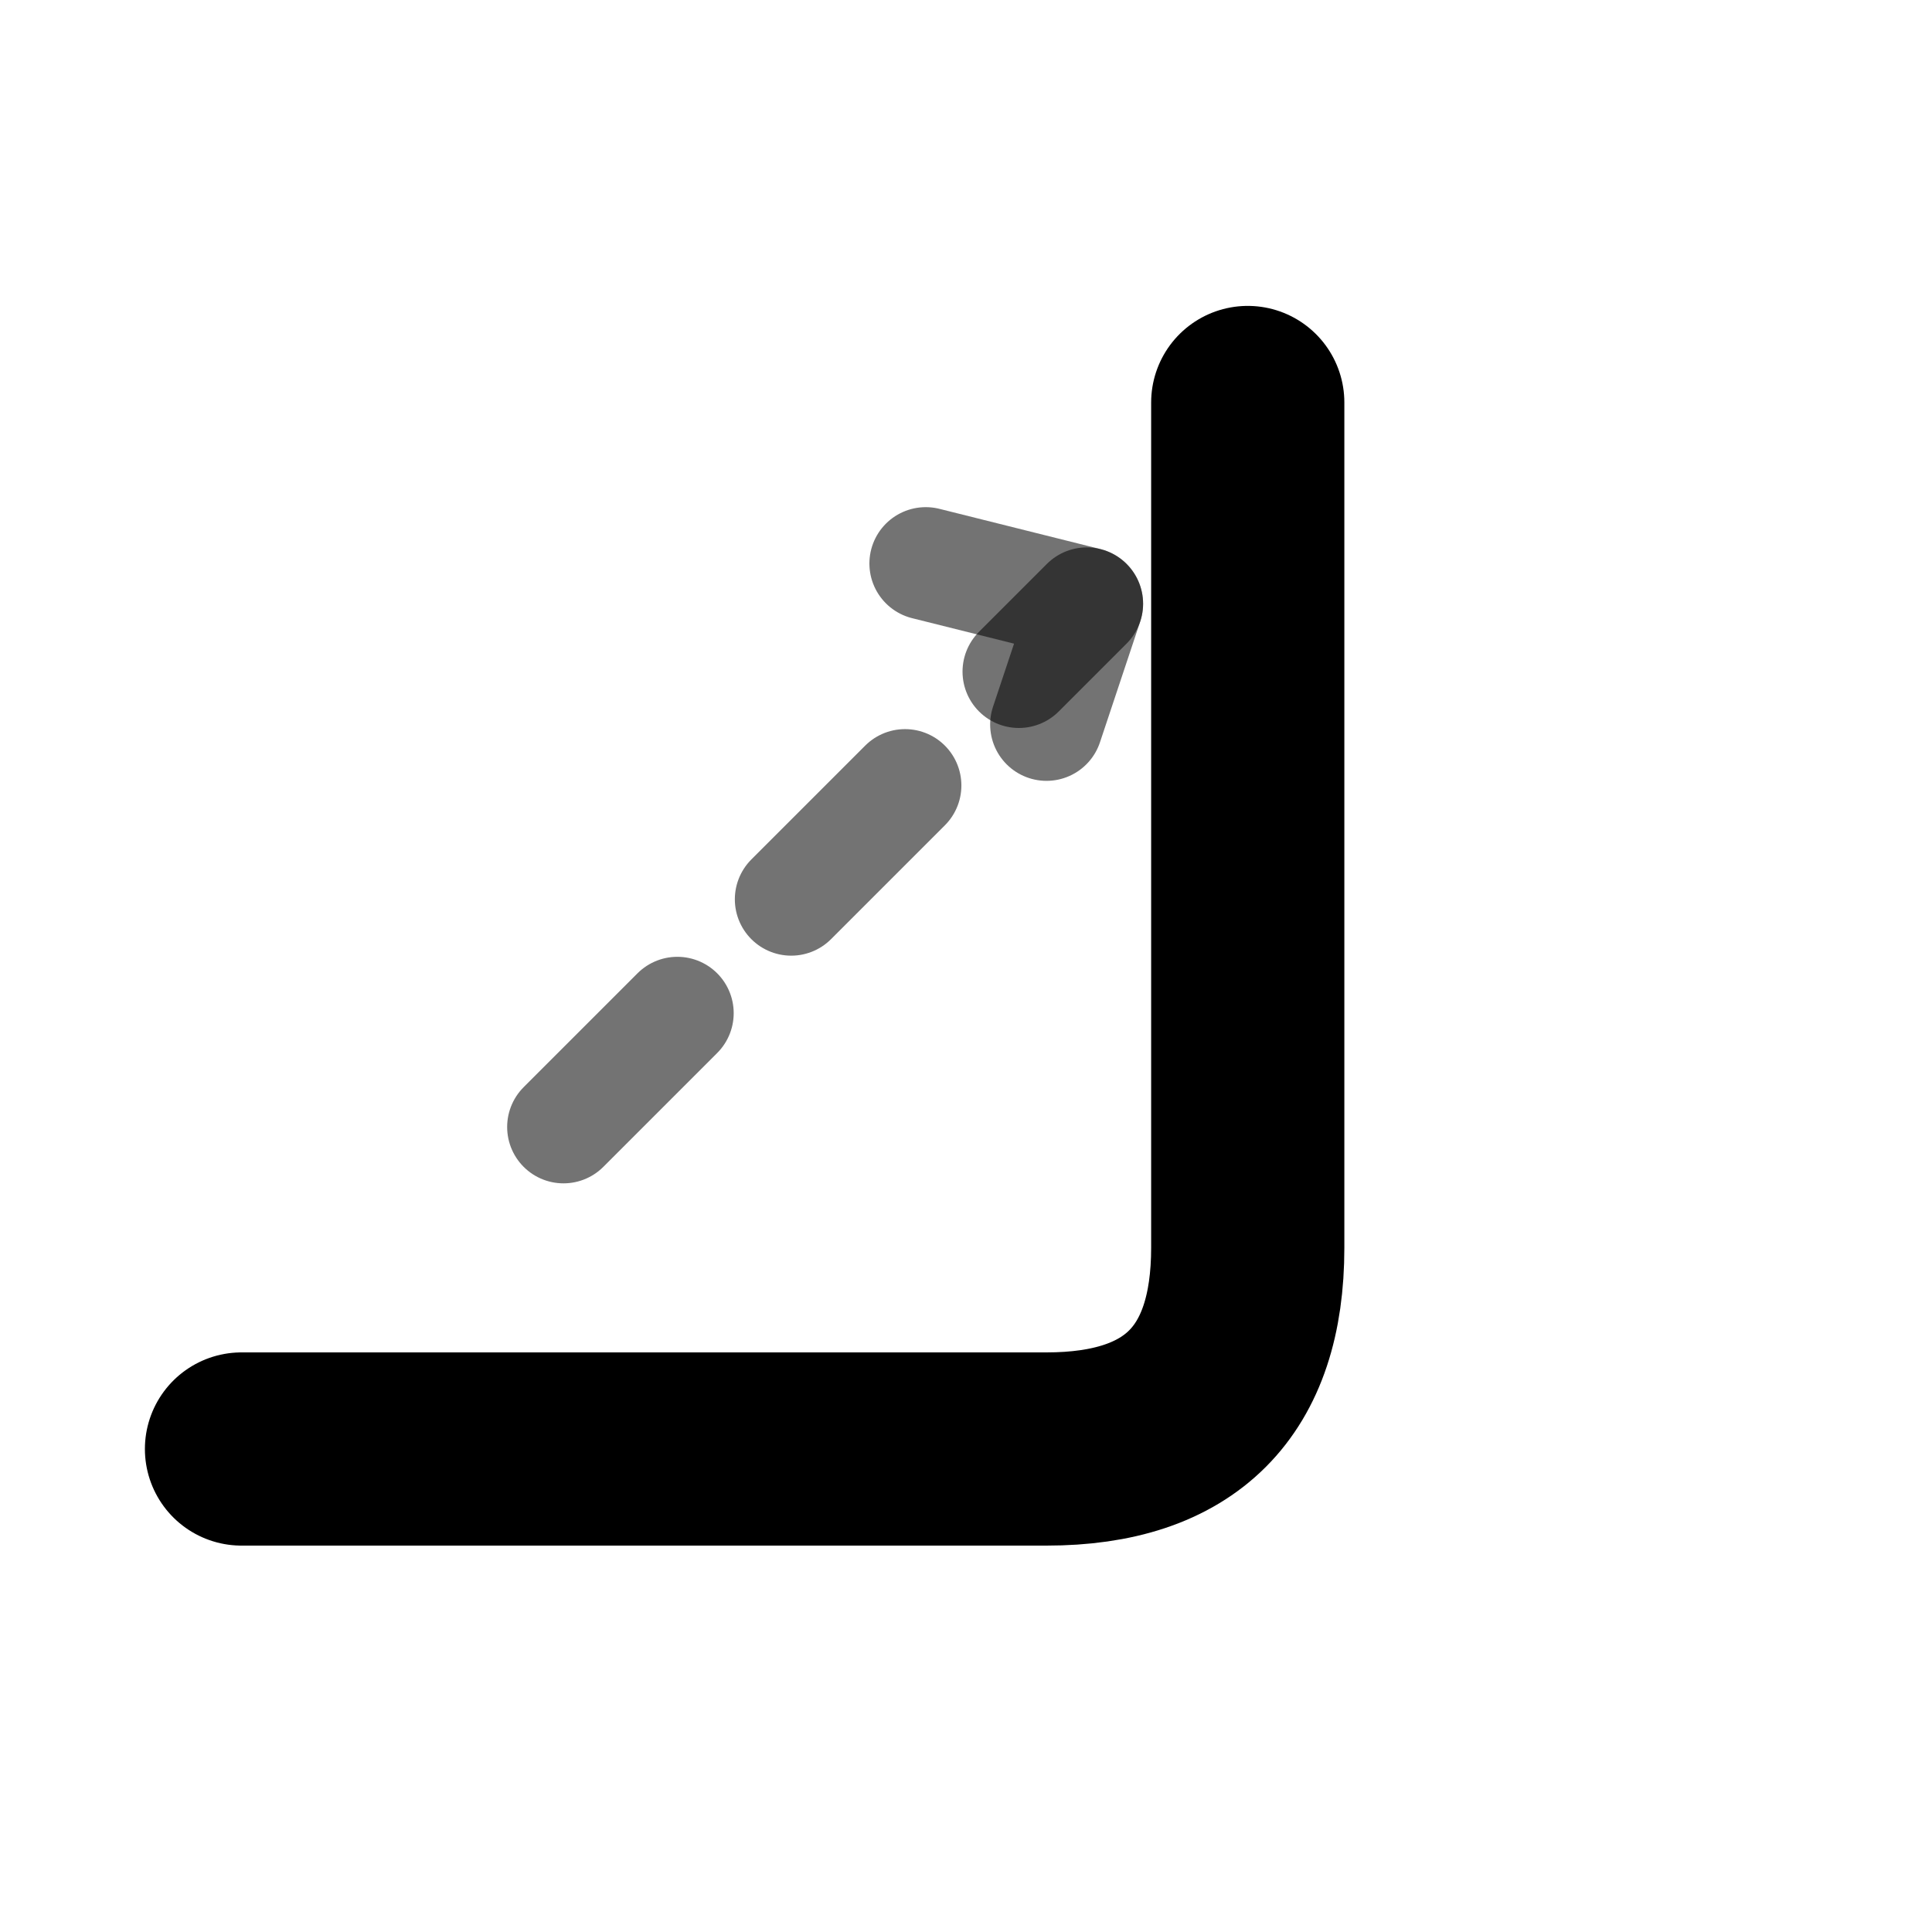
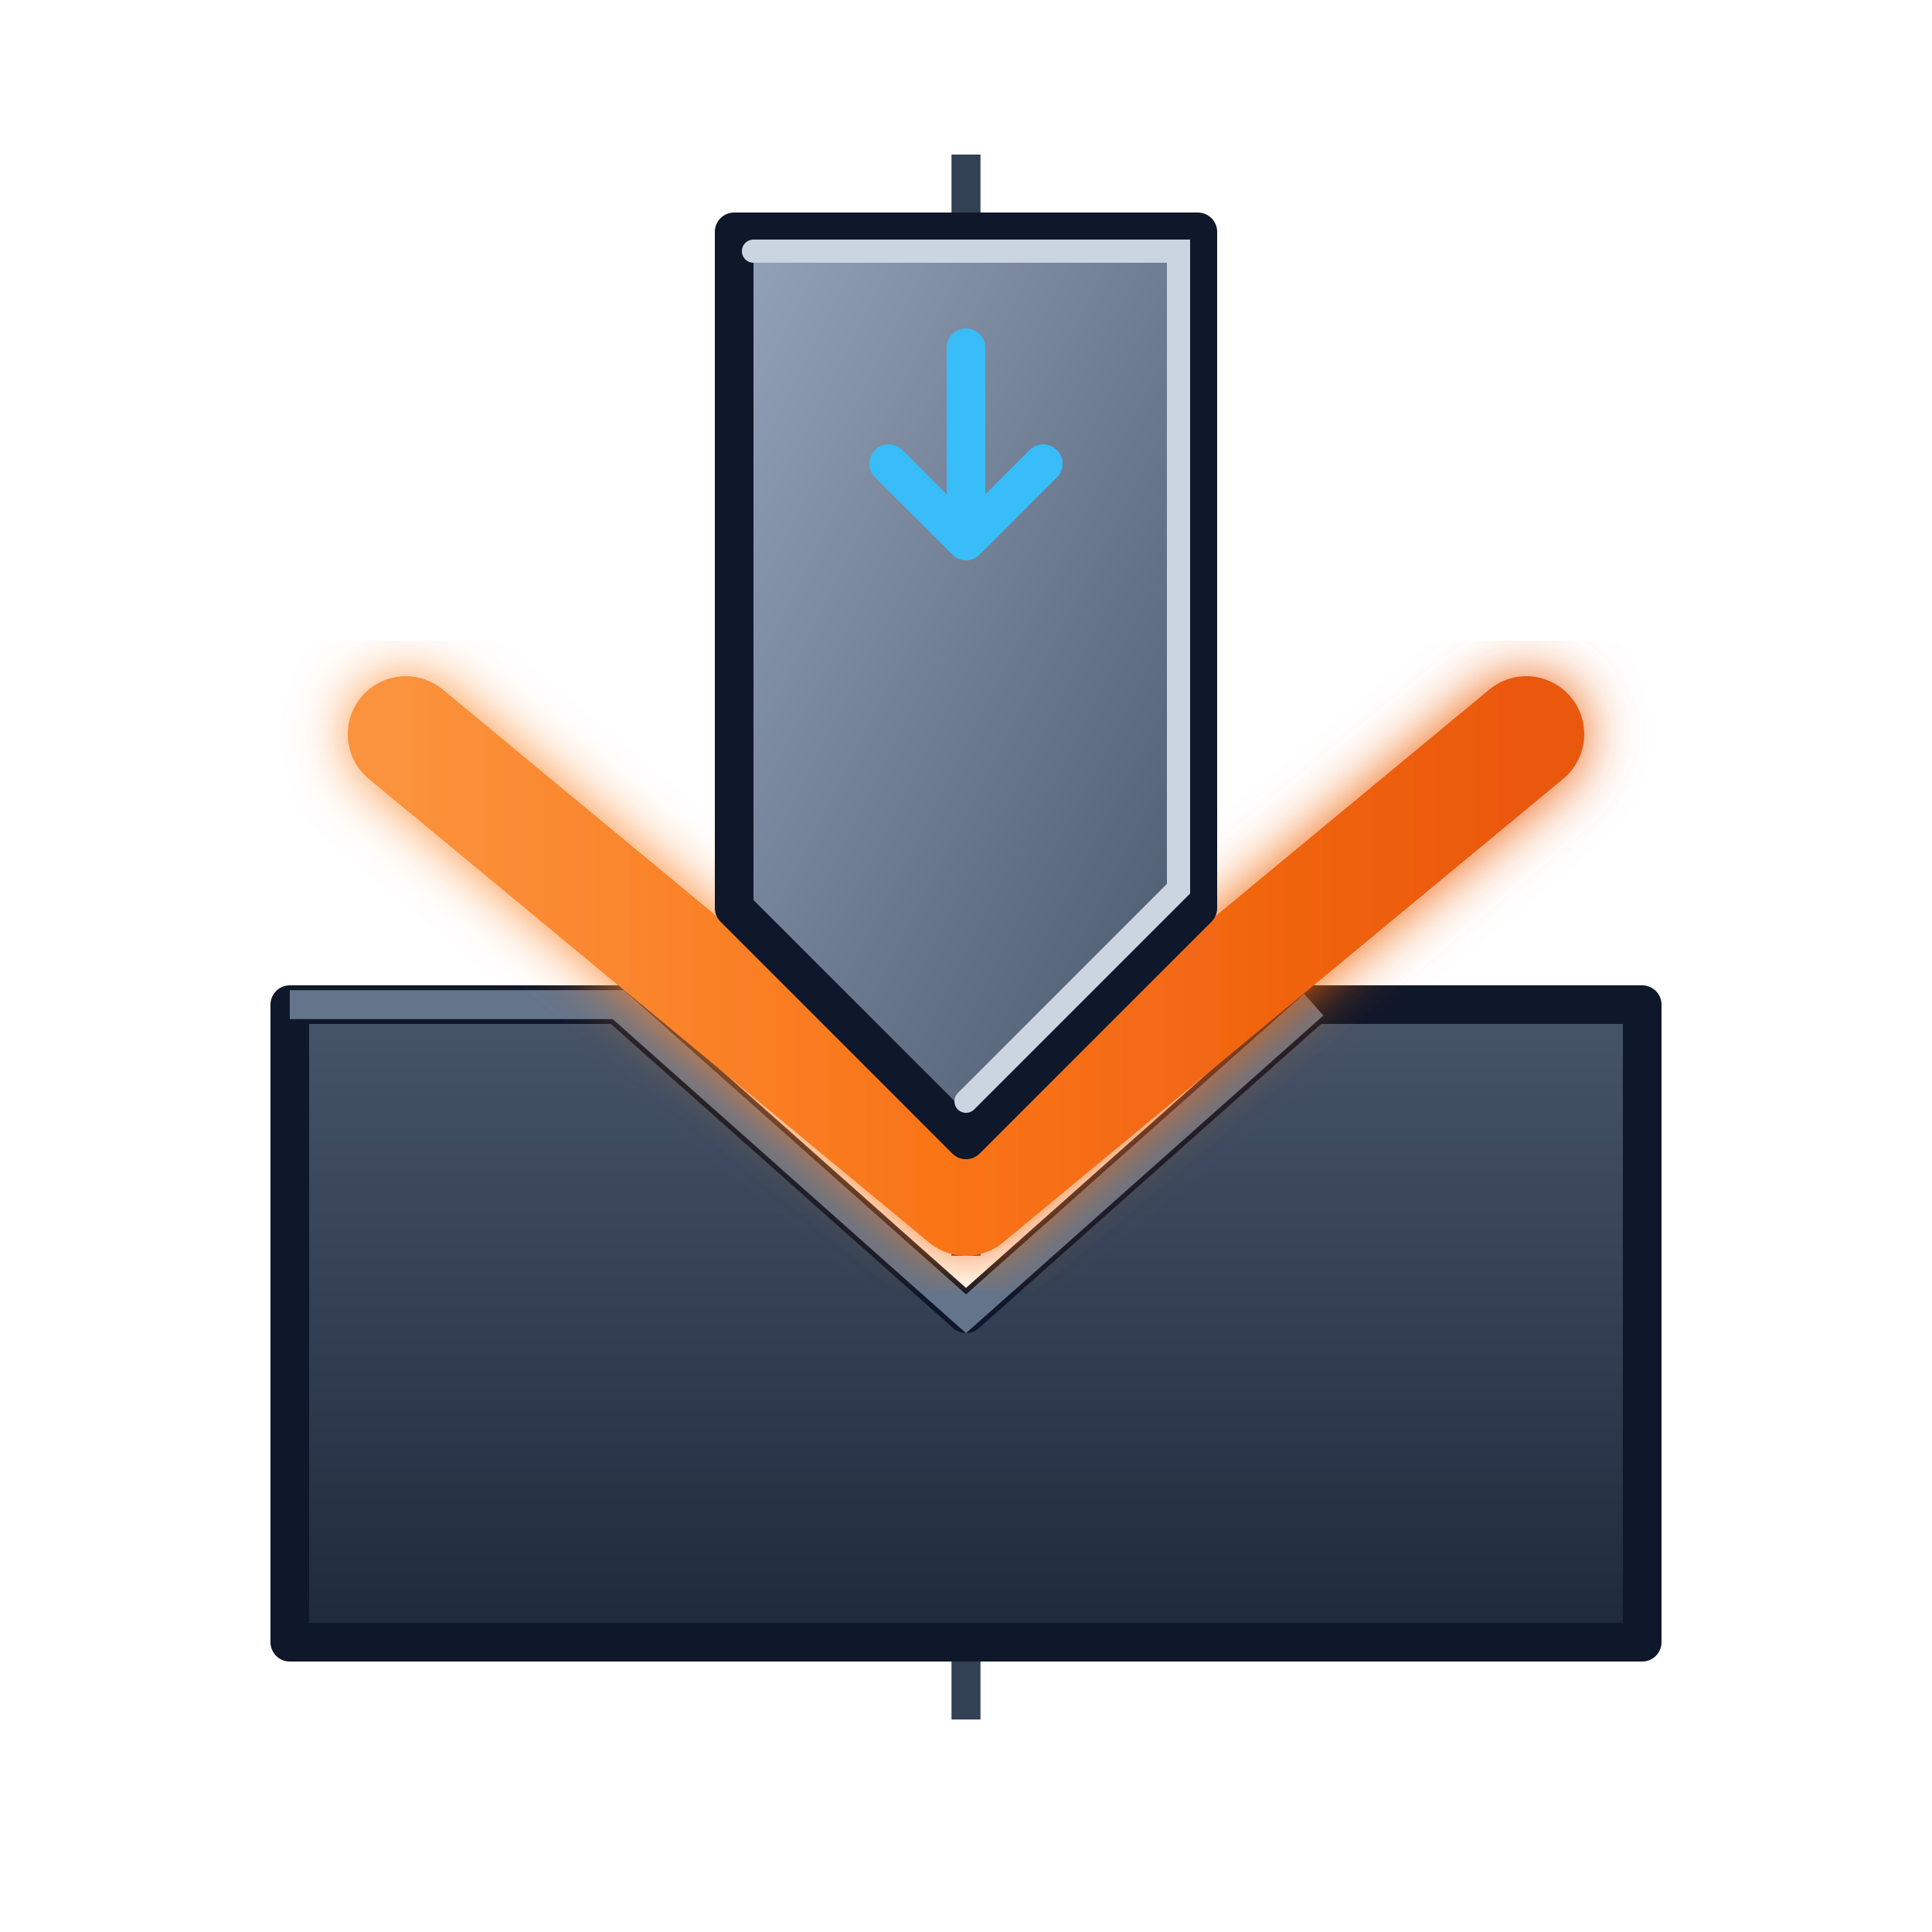
- <svg xmlns="http://www.w3.org/2000/svg" viewBox="0 0 24 24" fill="none" stroke="currentColor" stroke-width="2.4" stroke-linecap="round" stroke-linejoin="round">
-   <path d="M3 18 L13 18 Q 15.5 18 15.5 15.5 L15.5 5" />
-   <path d="M7 14 Q 10 11 13.5 7.5" stroke-width="1.4" stroke-dasharray="2 2" opacity="0.55" />
-   <polyline points="11.5 7 13.5 7.5 13 9" stroke-width="1.4" opacity="0.55" />
+ <svg xmlns="http://www.w3.org/2000/svg" viewBox="0 0 100 100">
+   <defs>
+     <linearGradient id="bend-punch" x1="0%" y1="0%" x2="100%" y2="100%">
+       <stop offset="0%" stop-color="#94a3b8" />
+       <stop offset="100%" stop-color="#475569" />
+     </linearGradient>
+     <linearGradient id="bend-die" x1="0%" y1="0%" x2="0%" y2="100%">
+       <stop offset="0%" stop-color="#475569" />
+       <stop offset="100%" stop-color="#1e293b" />
+     </linearGradient>
+     <linearGradient id="bend-workpiece" x1="0%" y1="0%" x2="100%" y2="0%">
+       <stop offset="0%" stop-color="#fb923c" />
+       <stop offset="50%" stop-color="#f97316" />
+       <stop offset="100%" stop-color="#ea580c" />
+     </linearGradient>
+     <filter id="bend-glow" x="-20%" y="-20%" width="140%" height="140%">
+       <feGaussianBlur stdDeviation="1.5" result="blur" />
+       <feComposite in="SourceGraphic" in2="blur" operator="over" />
+     </filter>
+   </defs>
+   <line x1="50" y1="8" x2="50" y2="92" stroke="#334155" stroke-width="1.5" stroke-dasharray="3,3" />
+   <path d="M 15 52 H 32 L 50 68 L 68 52 H 85 V 85 H 15 Z" fill="url(#bend-die)" stroke="#0f172a" stroke-width="2" stroke-linejoin="round" />
+   <path d="M 15 52 H 32 L 50 68 L 68 52" fill="none" stroke="#64748b" stroke-width="1.5" />
+   <path d="M 21 38 L 50 62 L 79 38" fill="none" stroke="url(#bend-workpiece)" stroke-width="6" stroke-linecap="round" stroke-linejoin="round" filter="url(#bend-glow)" />
+   <path d="M 38 12 H 62 V 47 L 50 59 L 38 47 Z" fill="url(#bend-punch)" stroke="#0f172a" stroke-width="2" stroke-linejoin="round" />
+   <path d="M 39 13 H 61 V 46 L 50 57" fill="none" stroke="#cbd5e1" stroke-width="1.2" stroke-linecap="round" />
+   <path d="M 50 18 L 50 28 M 46 24 L 50 28 L 54 24" fill="none" stroke="#38bdf8" stroke-width="2" stroke-linecap="round" stroke-linejoin="round" />
</svg>
